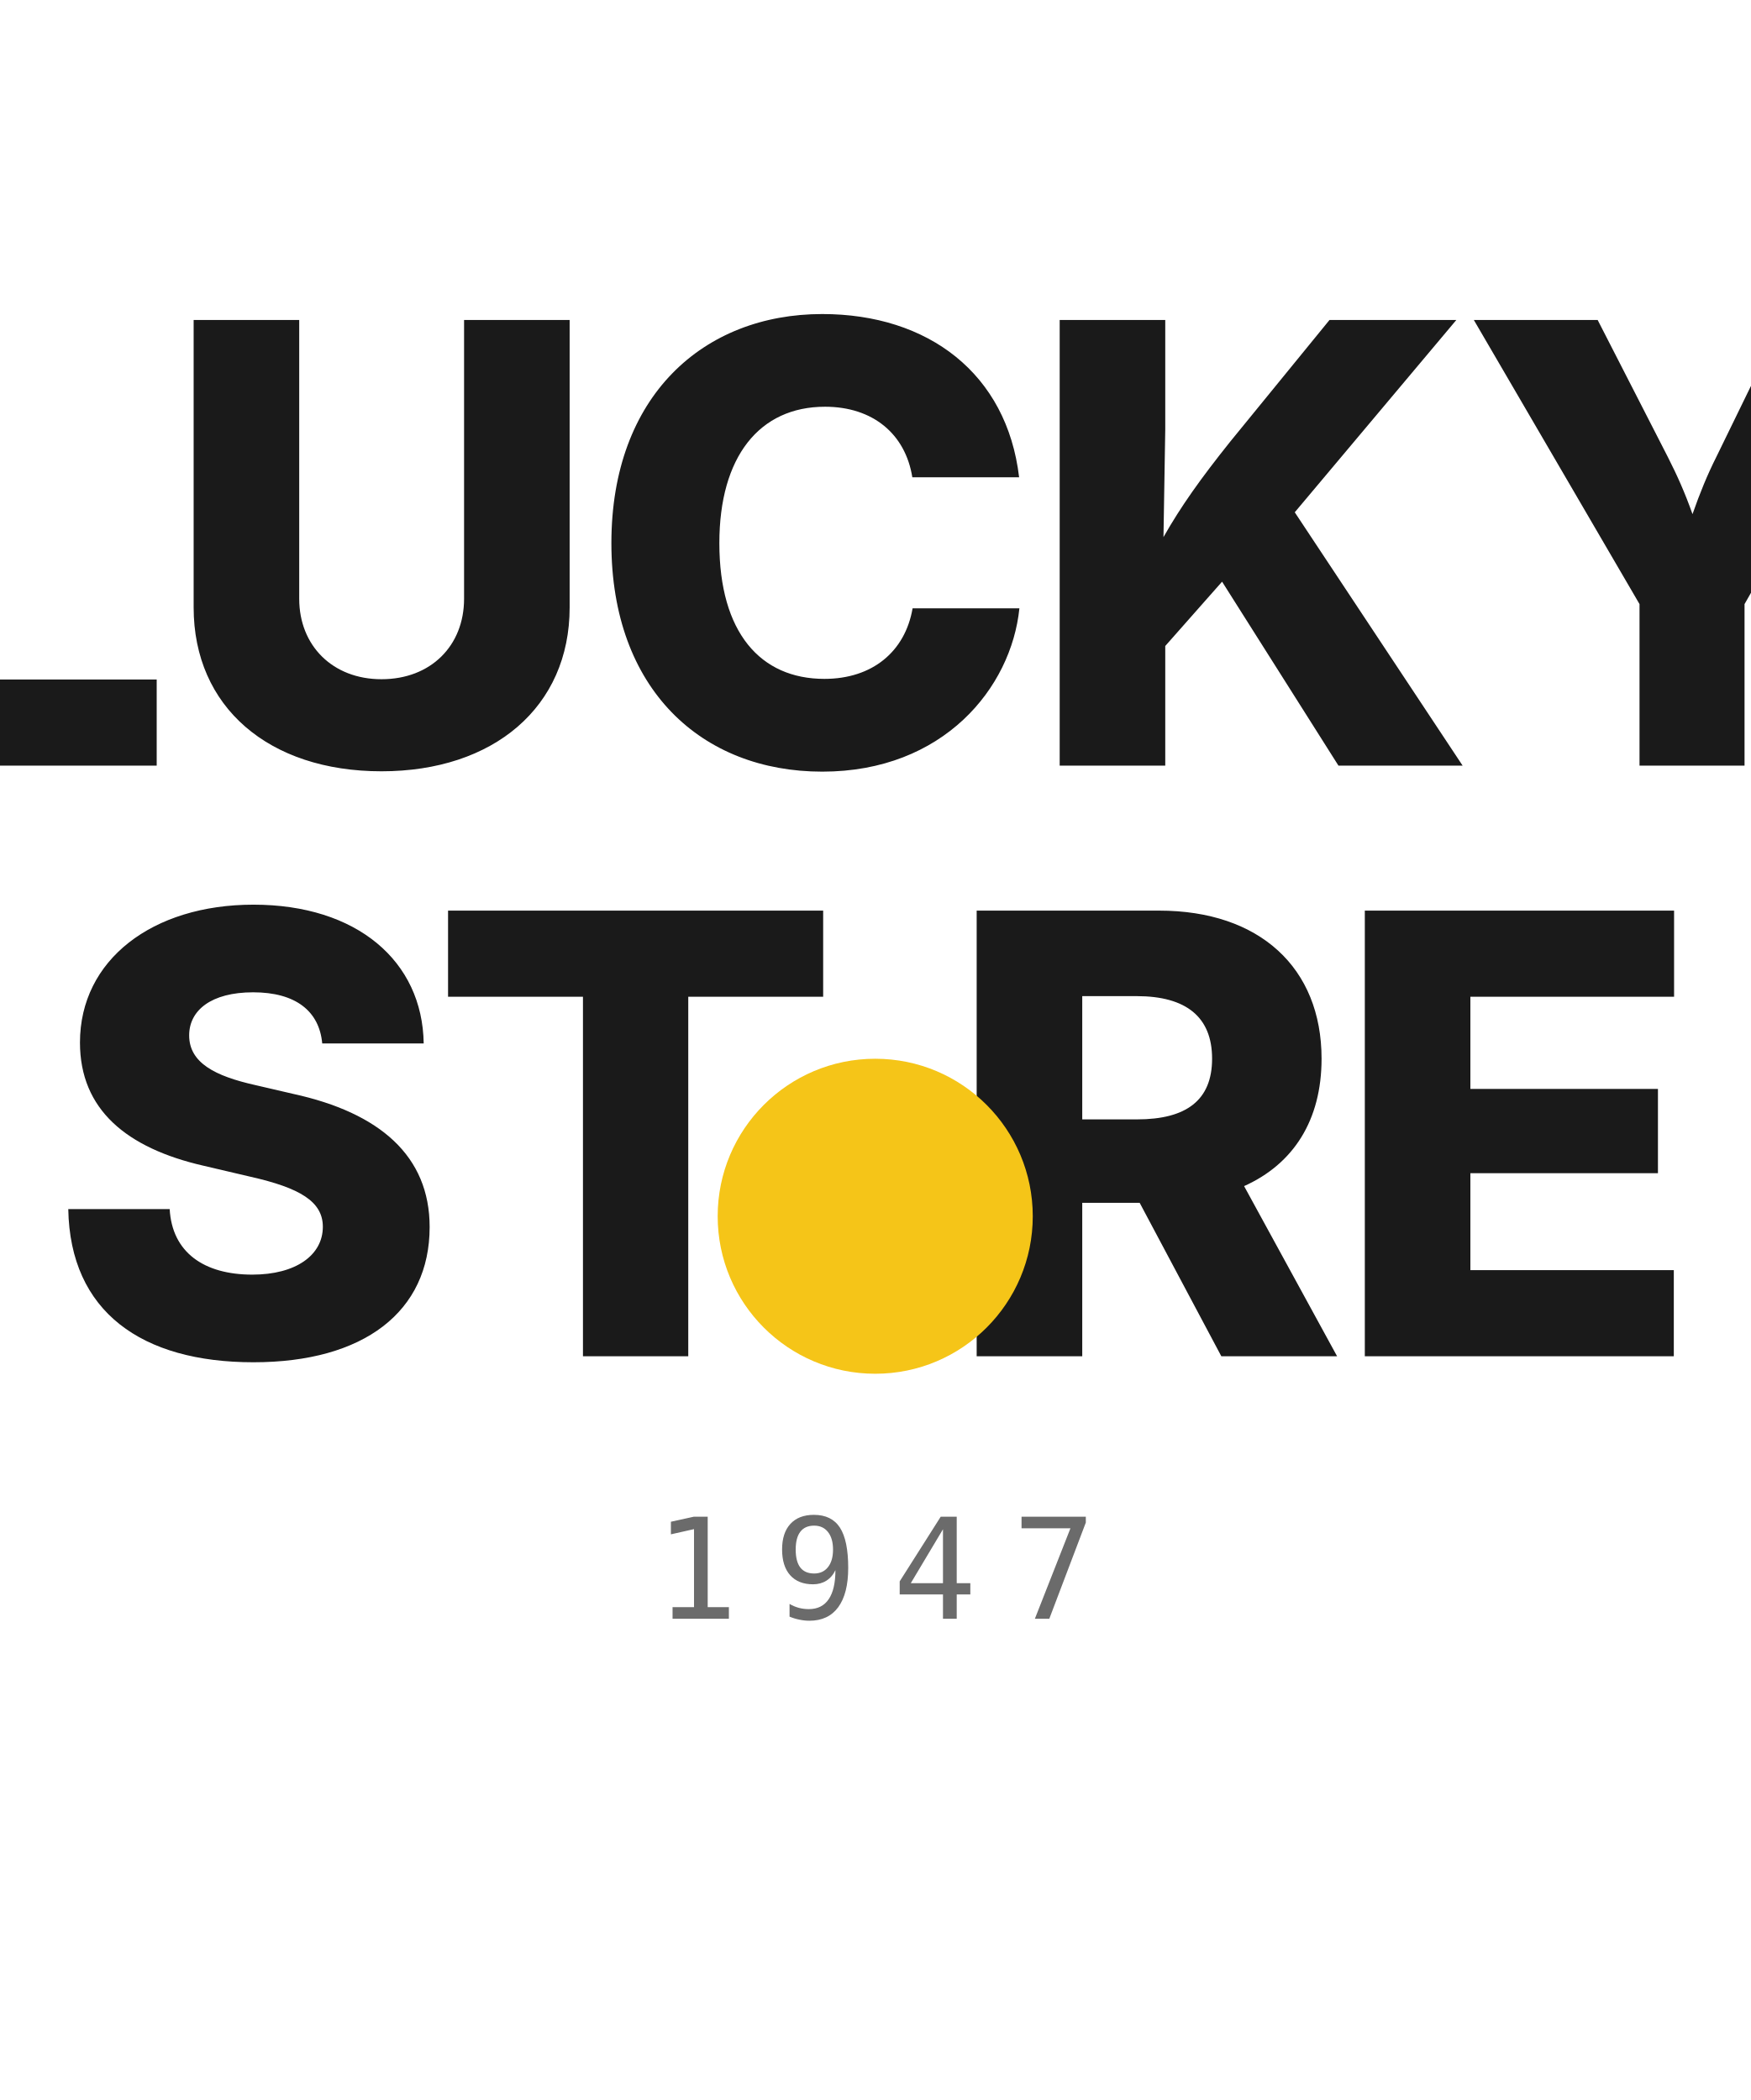
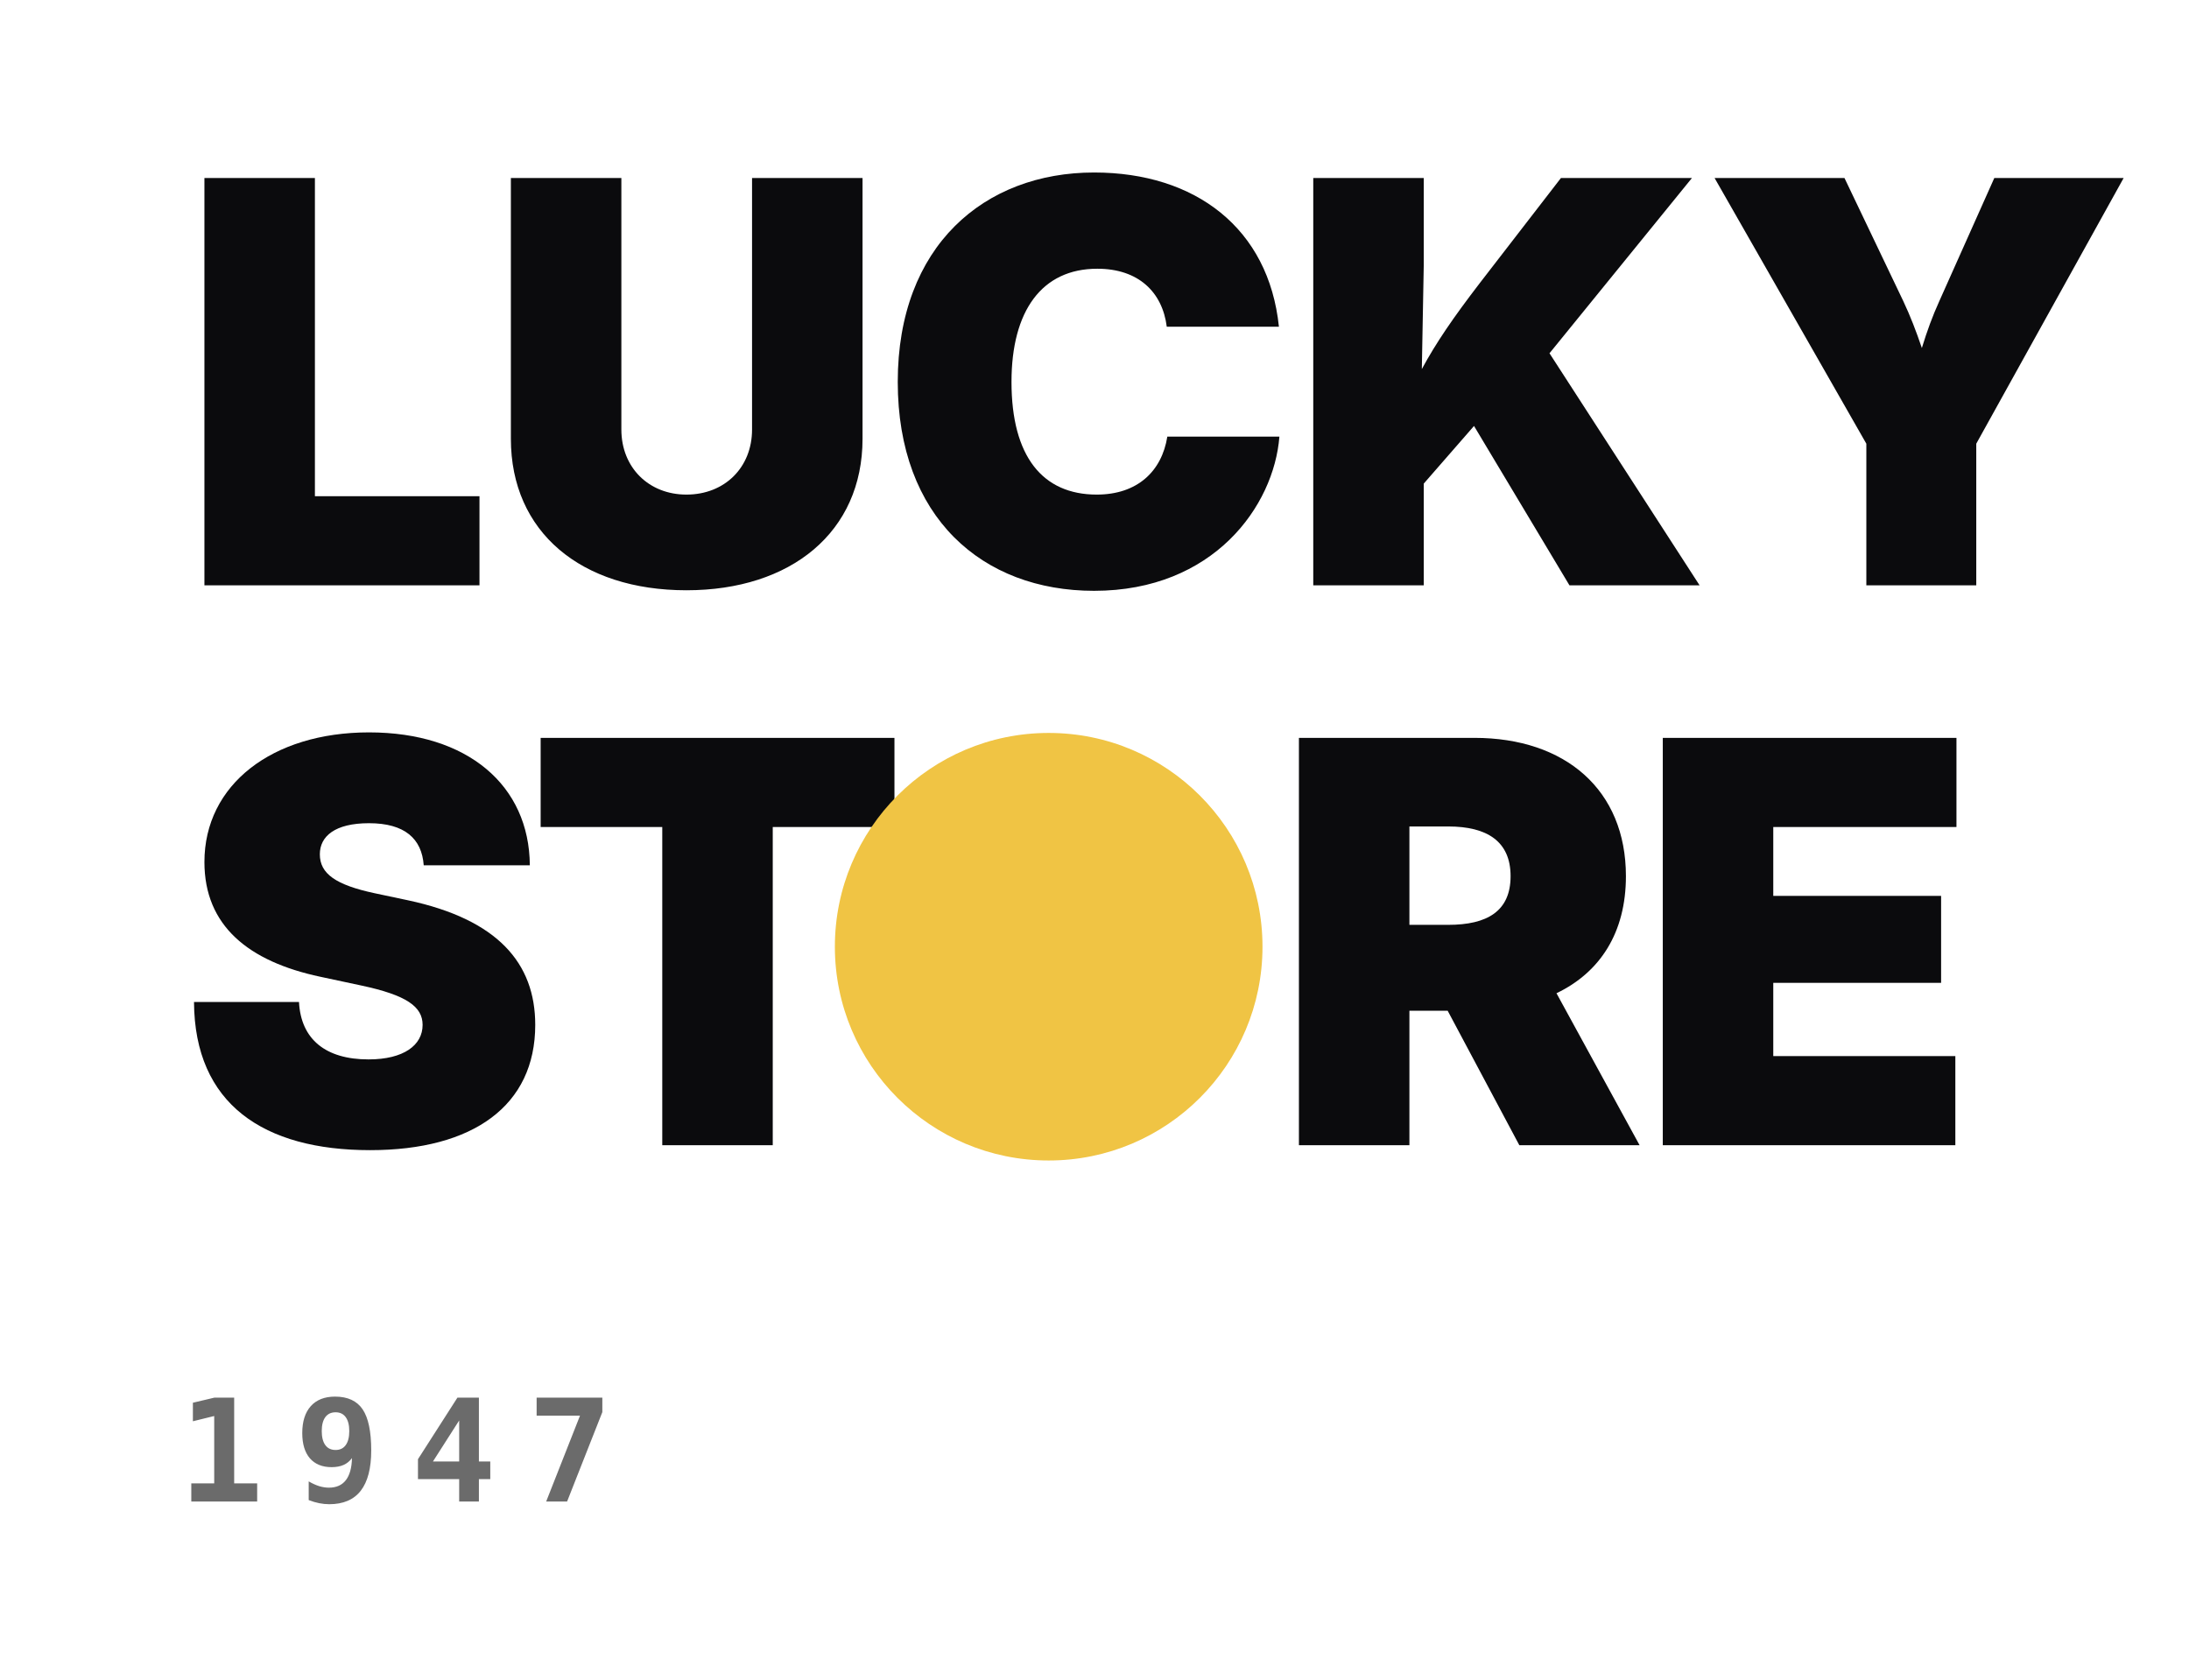
- <svg xmlns="http://www.w3.org/2000/svg" viewBox="0 0 400 480" width="400" height="480">
-   <text x="200" y="175" font-family="'Geist','Inter','Helvetica Neue',Arial,sans-serif" font-size="140" font-weight="800" fill="#1A1A1A" text-anchor="middle" letter-spacing="-4" id="line-lucky">LUCKY</text>
-   <text x="200" y="310" font-family="'Geist','Inter','Helvetica Neue',Arial,sans-serif" font-size="140" font-weight="800" fill="#1A1A1A" text-anchor="middle" letter-spacing="-4" id="line-store">ST    RE</text>
-   <circle cx="200" cy="278" r="36" fill="#F5C518" id="dot-o" />
-   <text x="200" y="370" font-family="'Geist Mono','JetBrains Mono','SF Mono',monospace" font-size="32" font-weight="500" fill="#6B6B6B" text-anchor="middle" letter-spacing="8" id="year">1947</text>
+ <svg xmlns="http://www.w3.org/2000/svg" viewBox="0 0 430 330" width="430" height="330">
+   <g id="logo-primary">
+     <text x="35" y="115" font-family="'Geist','Inter','Helvetica Neue',Arial,sans-serif" font-size="110" font-weight="900" fill="#0B0B0D" text-anchor="start" letter-spacing="-2" id="line-lucky">LUCKY</text>
+     <text x="35" y="225" font-family="'Geist','Inter','Helvetica Neue',Arial,sans-serif" font-size="110" font-weight="900" fill="#0B0B0D" text-anchor="start" letter-spacing="-4" id="st-part">ST</text>
+     <circle cx="206" cy="186" r="42" fill="#f0c444" id="dot-o" />
+     <text x="250" y="225" font-family="'Geist','Inter','Helvetica Neue',Arial,sans-serif" font-size="110" font-weight="900" fill="#0B0B0D" text-anchor="start" letter-spacing="-2" id="re-part">RE</text>
+     <text x="35" y="295" font-family="'Geist Mono','JetBrains Mono','SF Mono',monospace" font-size="28" font-weight="600" fill="#6B6B6B" text-anchor="start" letter-spacing="6" id="year">1947</text>
+   </g>
</svg>
